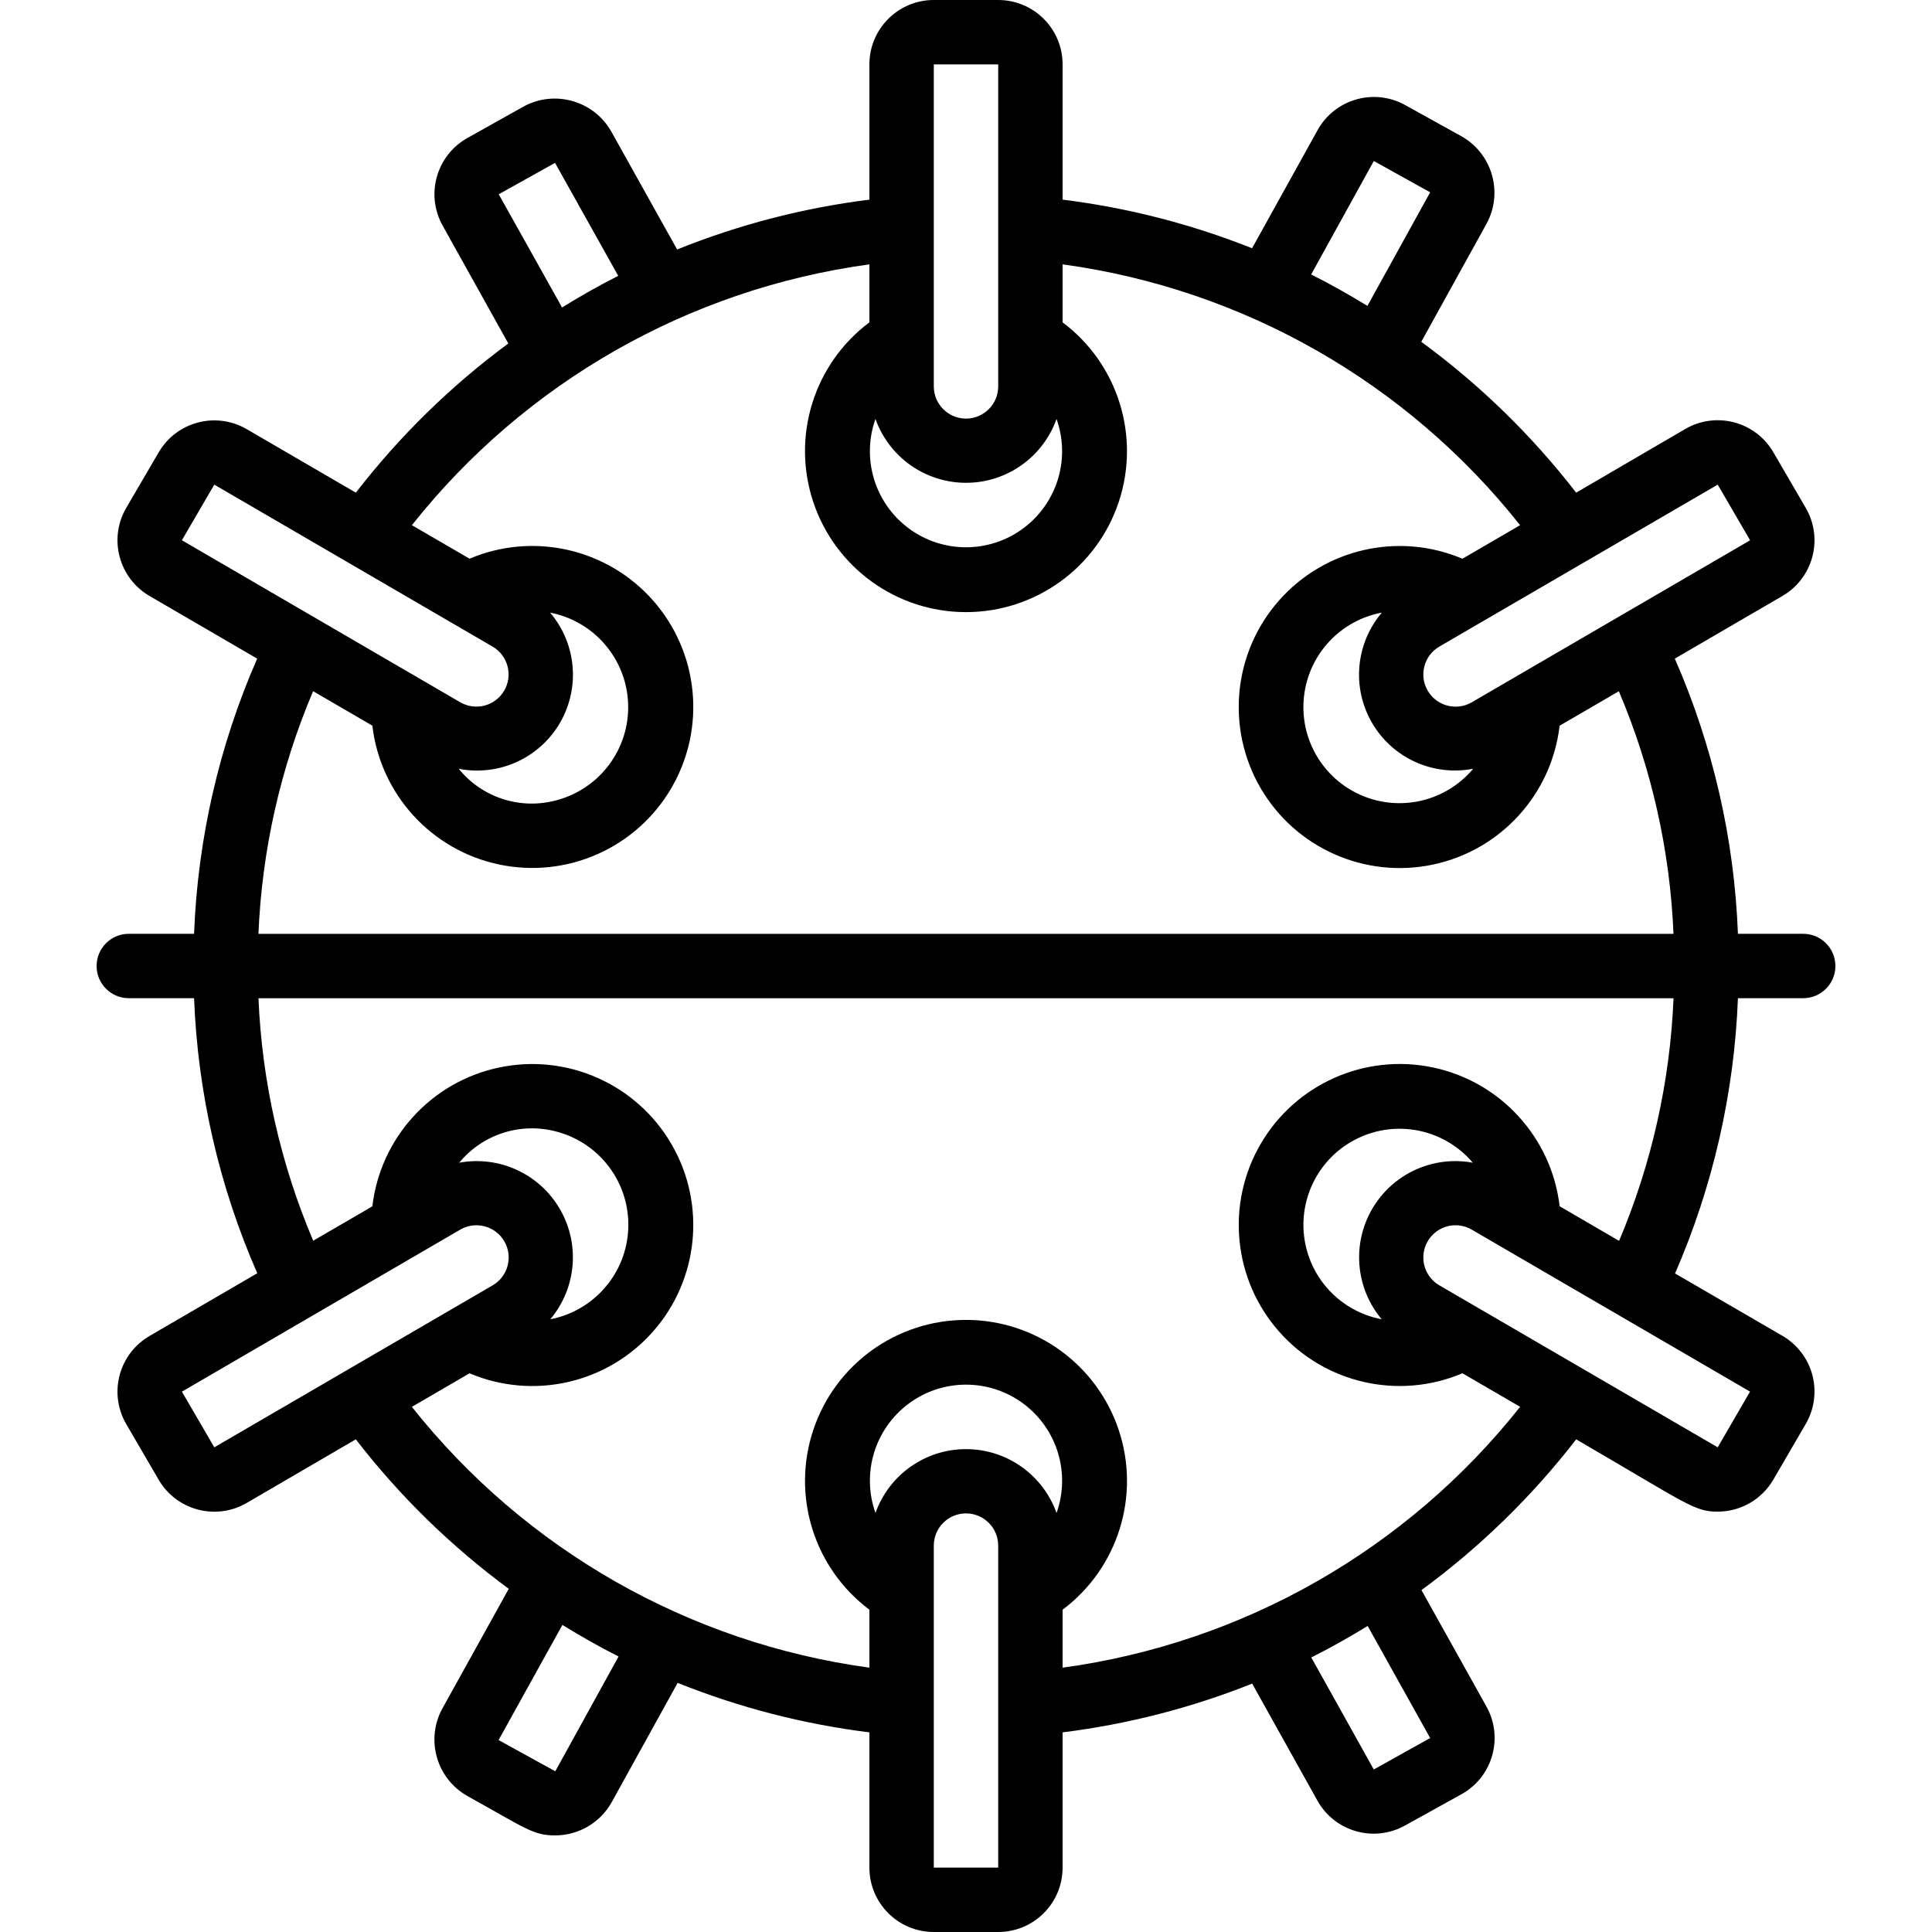
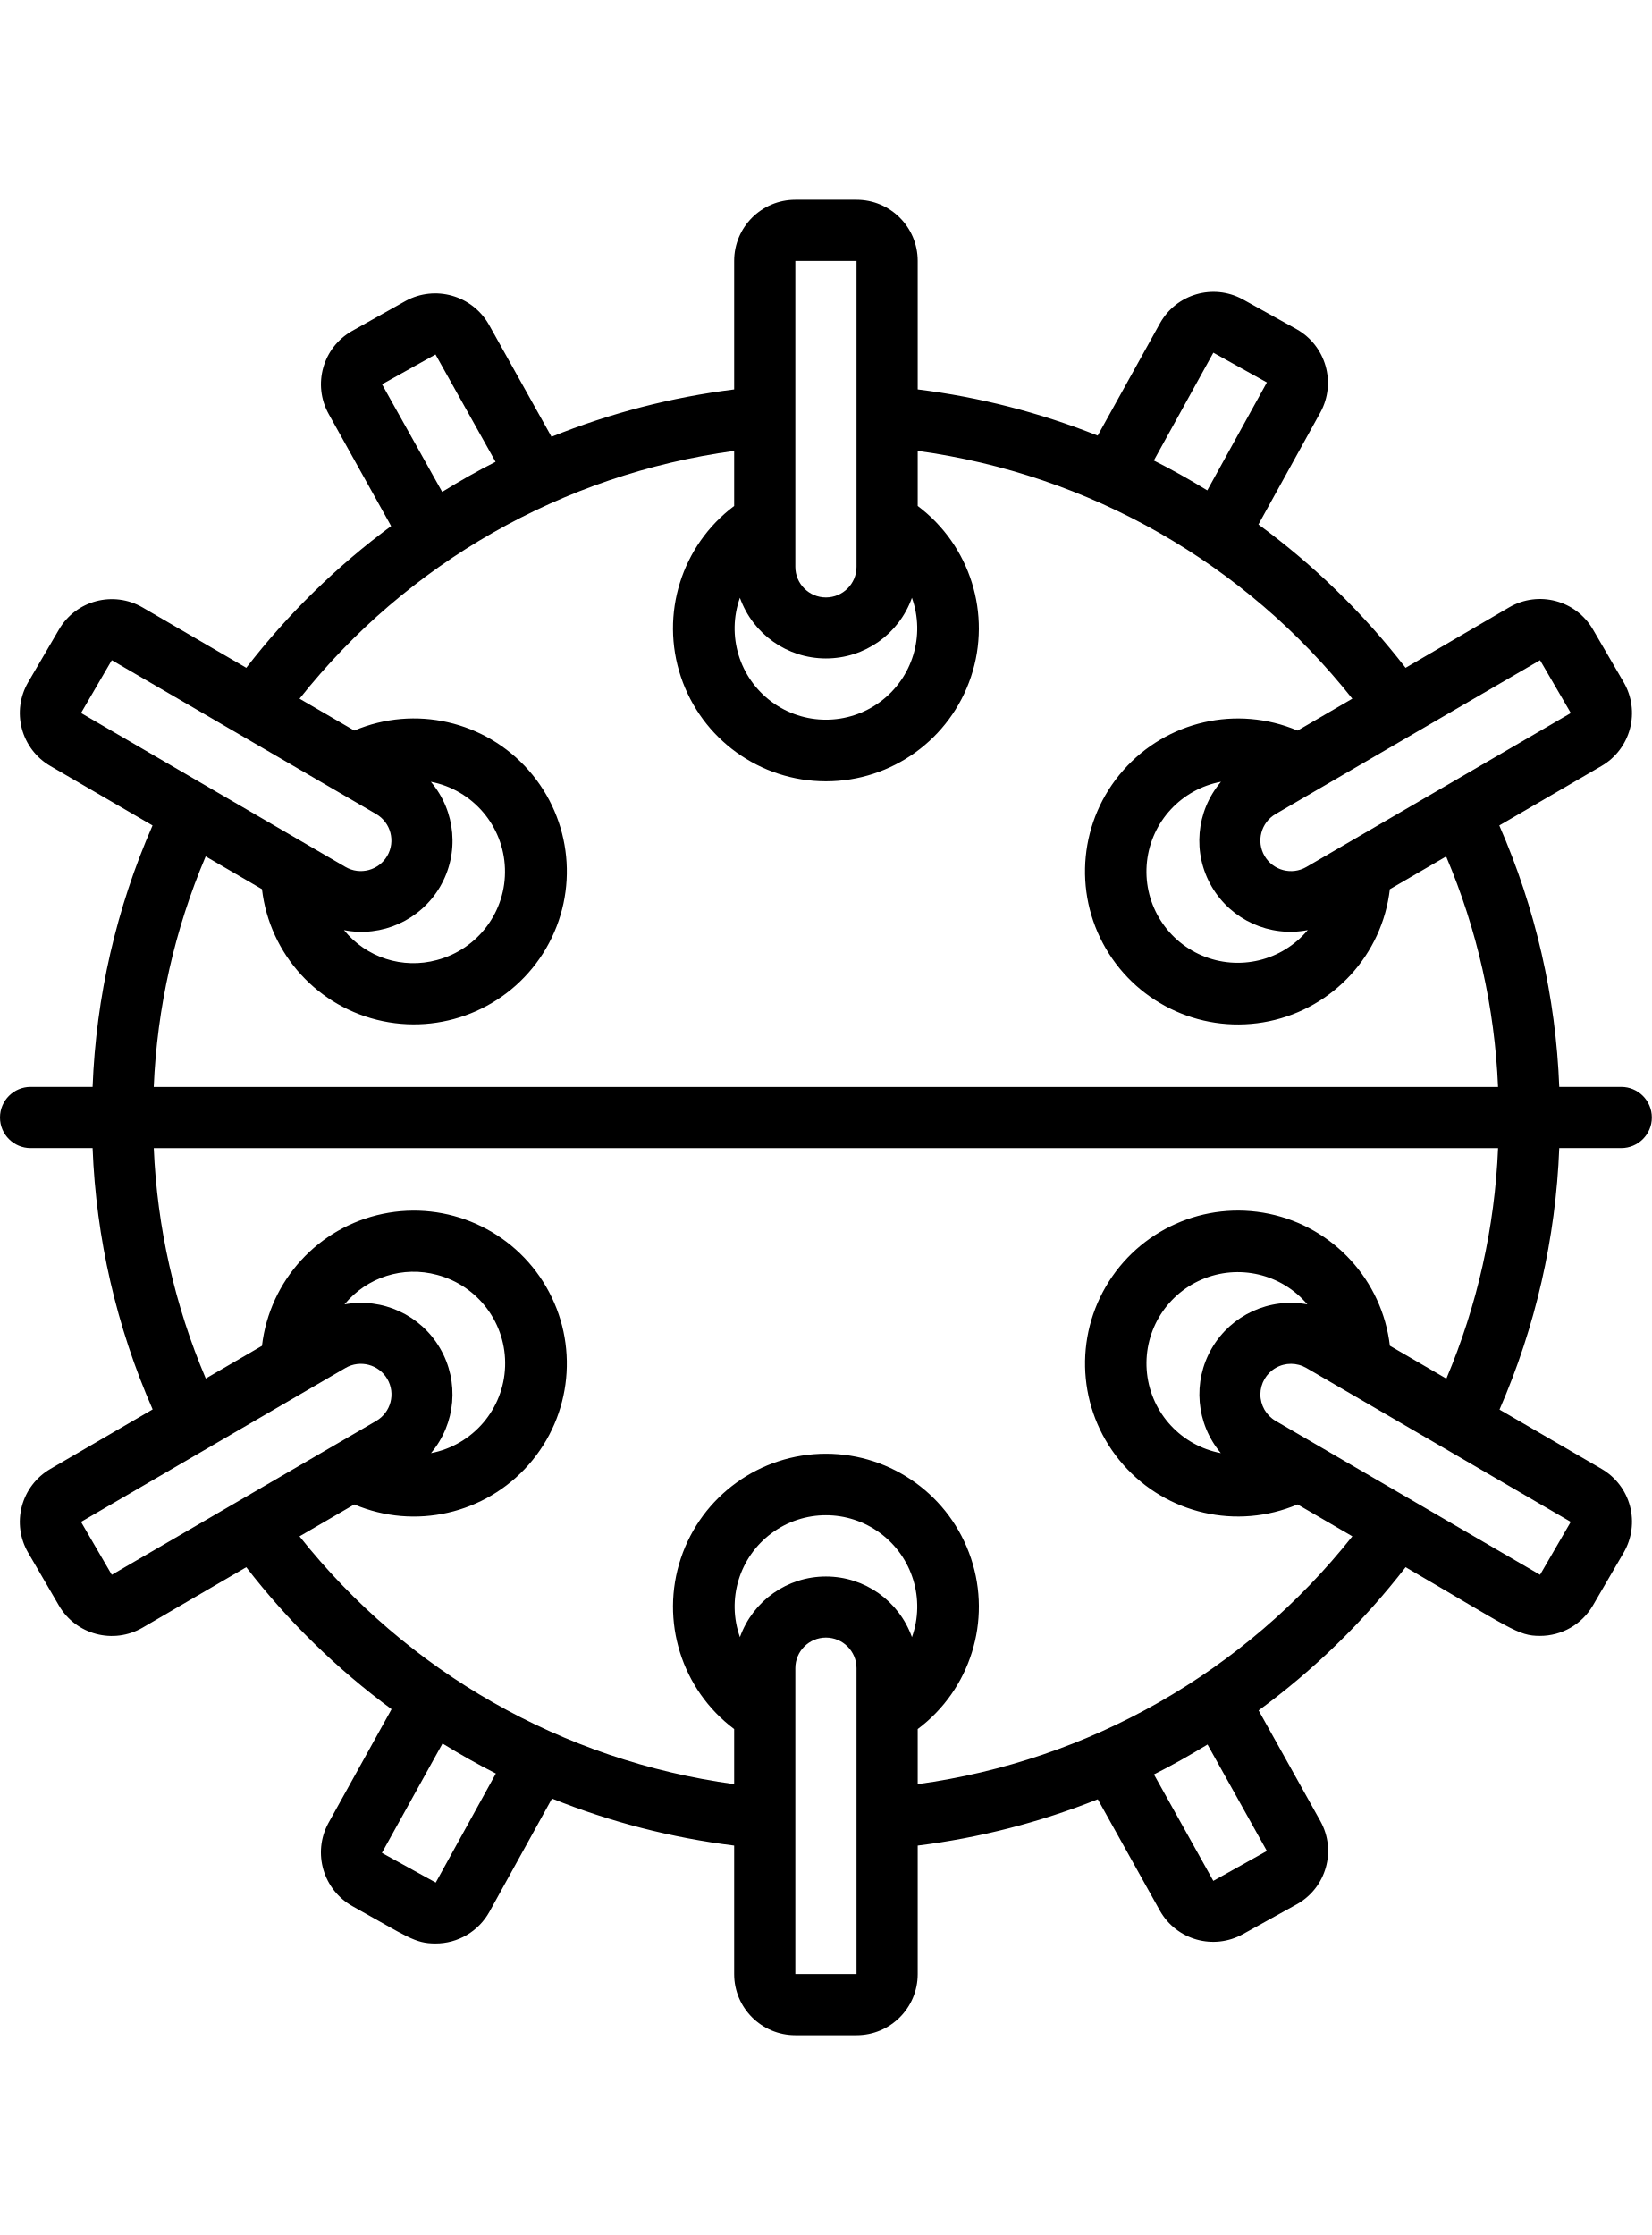
- <svg xmlns="http://www.w3.org/2000/svg" height="40" viewBox="0 0 54 60" width="40">
+ <svg xmlns="http://www.w3.org/2000/svg" height="46" viewBox="0 0 54 60" width="34">
  <g id="Page-1" fill="none" fill-rule="evenodd">
    <g id="035---Sea-Mine" fill="rgb(0,0,0)" fill-rule="nonzero">
      <path id="Shape" d="m1 29c-.552 0-1 .448-1 1s.448 1 1 1h2.027c.114 2.945.78 5.843 1.963 8.542l-3.347 1.948c-.459.267-.792.705-.928 1.218s-.062 1.059.205 1.517l1.007 1.729c.556.954 1.78 1.277 2.734.722l3.389-1.976c1.36 1.76 2.959 3.323 4.75 4.642l-2.07 3.732c-.52.97-.163 2.178.8 2.711 1.789.994 2.031 1.215 2.703 1.215.734.003 1.411-.395 1.767-1.037l2.045-3.7c1.91.767 3.912 1.283 5.955 1.537v4.2c0 1.105.895 2 2 2h2c1.105 0 2-.895 2-2v-4.2c2.019-.252 3.997-.76 5.887-1.514l2.031 3.642c.541.959 1.755 1.301 2.717.764l1.755-.972c.965-.537 1.311-1.755.774-2.72l-2.019-3.618c1.812-1.329 3.43-2.905 4.805-4.682 3.46 2.014 3.666 2.245 4.392 2.245.713.001 1.373-.378 1.731-.995l1.006-1.728c.267-.459.341-1.005.206-1.518s-.47-.951-.929-1.218l-3.336-1.938c1.177-2.703 1.839-5.602 1.953-8.548h2.027c.552 0 1-.448 1-1s-.448-1-1-1h-2.027c-.112-2.946-.777-5.845-1.96-8.546l3.343-1.946c.459-.267.792-.705.928-1.218.136-.513.062-1.059-.205-1.517l-1.006-1.728c-.555-.954-1.779-1.278-2.734-.723l-3.39 1.978c-1.376-1.779-2.995-3.356-4.81-4.685l2.027-3.667c.526-.967.178-2.177-.781-2.717l-1.766-.979c-.964-.521-2.168-.169-2.7.789l-2.035 3.669c-1.889-.752-3.866-1.26-5.884-1.51v-4.2c0-1.105-.895-2-2-2h-2c-1.105 0-2 .895-2 2v4.2c-2.049.256-4.056.776-5.971 1.548l-2.048-3.668c-.545-.955-1.754-1.298-2.72-.772l-1.751.981c-.959.541-1.301 1.756-.763 2.718l2.039 3.66c-1.785 1.318-3.378 2.878-4.735 4.633l-3.39-1.973c-.955-.555-2.179-.231-2.734.723l-1.007 1.723c-.267.459-.341 1.004-.205 1.517s.469.951.928 1.218l3.344 1.946c-1.183 2.701-1.847 5.6-1.96 8.546zm2.655 15.948-1.006-1.729 8.643-5.031c.477-.278 1.09-.117 1.369.36s.117 1.09-.36 1.369zm7.606-8.839c.732-.89 1.918-1.267 3.029-.964 1.348.357 2.27 1.599 2.222 2.993-.048 1.394-1.053 2.569-2.422 2.833.812-.965.931-2.336.296-3.426-.634-1.09-1.885-1.665-3.125-1.436zm2.984 18.9-1.761-.97 1.982-3.575c.569.349 1.148.68 1.744.98zm9.944-8.022c-.441-1.237-.021-2.617 1.035-3.399 1.055-.782 2.498-.782 3.553 0 1.055.782 1.475 2.162 1.035 3.399-.424-1.188-1.548-1.982-2.81-1.983s-2.387.791-2.812 1.979zm3.811 11.013h-2v-10c0-.552.448-1 1-1s1 .448 1 1zm13.415-4.024-1.751.977-1.941-3.479c.6-.3 1.18-.63 1.751-.978zm8.93-9.028-8.645-5.031c-.309-.18-.498-.511-.497-.868.001-.357.193-.687.503-.865.31-.178.691-.176 1.0.003l8.643 5.031zm-10.435-3.977c-1.289-.243-2.269-1.3-2.413-2.604-.144-1.304.58-2.55 1.786-3.069 1.205-.519 2.608-.19 3.456.811-1.24-.229-2.491.345-3.125 1.436-.634 1.09-.516 2.461.296 3.426zm7.372-2.435-1.846-1.075c-.251-2.137-1.841-3.875-3.947-4.313-2.107-.438-4.258.521-5.34 2.381-1.082 1.86-.853 4.204.569 5.819 1.422 1.615 3.718 2.139 5.7 1.3l1.791 1.042c-3.513 4.433-8.605 7.336-14.209 8.101v-1.8c1.722-1.291 2.424-3.539 1.743-5.581s-2.591-3.419-4.743-3.419-4.063 1.377-4.743 3.419.022 4.29 1.743 5.581v1.8c-5.604-.764-10.696-3.667-14.209-8.1l1.791-1.042c1.982.839 4.278.315 5.701-1.3 1.422-1.615 1.651-3.959.569-5.819s-3.234-2.819-5.341-2.38c-2.107.439-3.697 2.176-3.947 4.314l-1.837 1.068c-1.015-2.388-1.591-4.939-1.7-7.531h43.946c-.108 2.593-.681 5.146-1.691 7.536zm3.063-23.485 1.006 1.728-8.643 5.031c-.477.278-1.09.117-1.369-.36s-.117-1.09.36-1.369zm-7.595 8.824c-.844 1.008-2.249 1.345-3.459.829-1.21-.516-1.939-1.763-1.795-3.071.144-1.307 1.126-2.366 2.419-2.608-.819.963-.94 2.338-.302 3.43.638 1.091 1.896 1.66 3.137 1.419zm-3.085-18.875 1.75.972-1.948 3.528c-.57-.348-1.15-.678-1.748-.976zm-9.854 8.011c.441 1.237.021 2.617-1.035 3.399-1.055.782-2.498.782-3.553 0-1.055-.782-1.475-2.162-1.035-3.399.424 1.188 1.548 1.982 2.81 1.983s2.387-.791 2.812-1.979zm-3.811-11.011h2v10c0 .552-.448 1-1 1s-1-.448-1-1zm-13.511 4.033 1.748-.975 1.963 3.509c-.6.3-1.176.632-1.745.982zm-8.834 9.018 8.643 5.03c.477.278.639.89.361 1.367s-.89.639-1.367.361l-8.643-5.031zm10.43 3.975c1.369.264 2.374 1.44 2.422 2.833.048 1.394-.874 2.635-2.222 2.993-1.117.306-2.31-.077-3.04-.977 1.241.243 2.501-.326 3.14-1.417s.519-2.468-.3-3.432zm-7.361 2.439 1.84 1.071c.25 2.138 1.84 3.875 3.947 4.314 2.107.439 4.258-.52 5.341-2.38s.853-4.204-.569-5.819c-1.422-1.615-3.719-2.139-5.701-1.3l-1.79-1.041c3.512-4.433 8.604-7.336 14.208-8.1v1.8c-1.722 1.291-2.424 3.539-1.743 5.581s2.591 3.419 4.743 3.419 4.063-1.377 4.743-3.419-.022-4.29-1.743-5.581v-1.8c5.604.764 10.696 3.667 14.208 8.1l-1.79 1.042c-1.982-.839-4.278-.315-5.701 1.301-1.422 1.615-1.651 3.959-.569 5.82 1.083 1.86 3.234 2.819 5.341 2.38 2.107-.439 3.697-2.177 3.946-4.315l1.84-1.071c1.015 2.389 1.589 4.942 1.697 7.535h-43.946c.108-2.593.683-5.146 1.697-7.535z" />
    </g>
  </g>
</svg>
